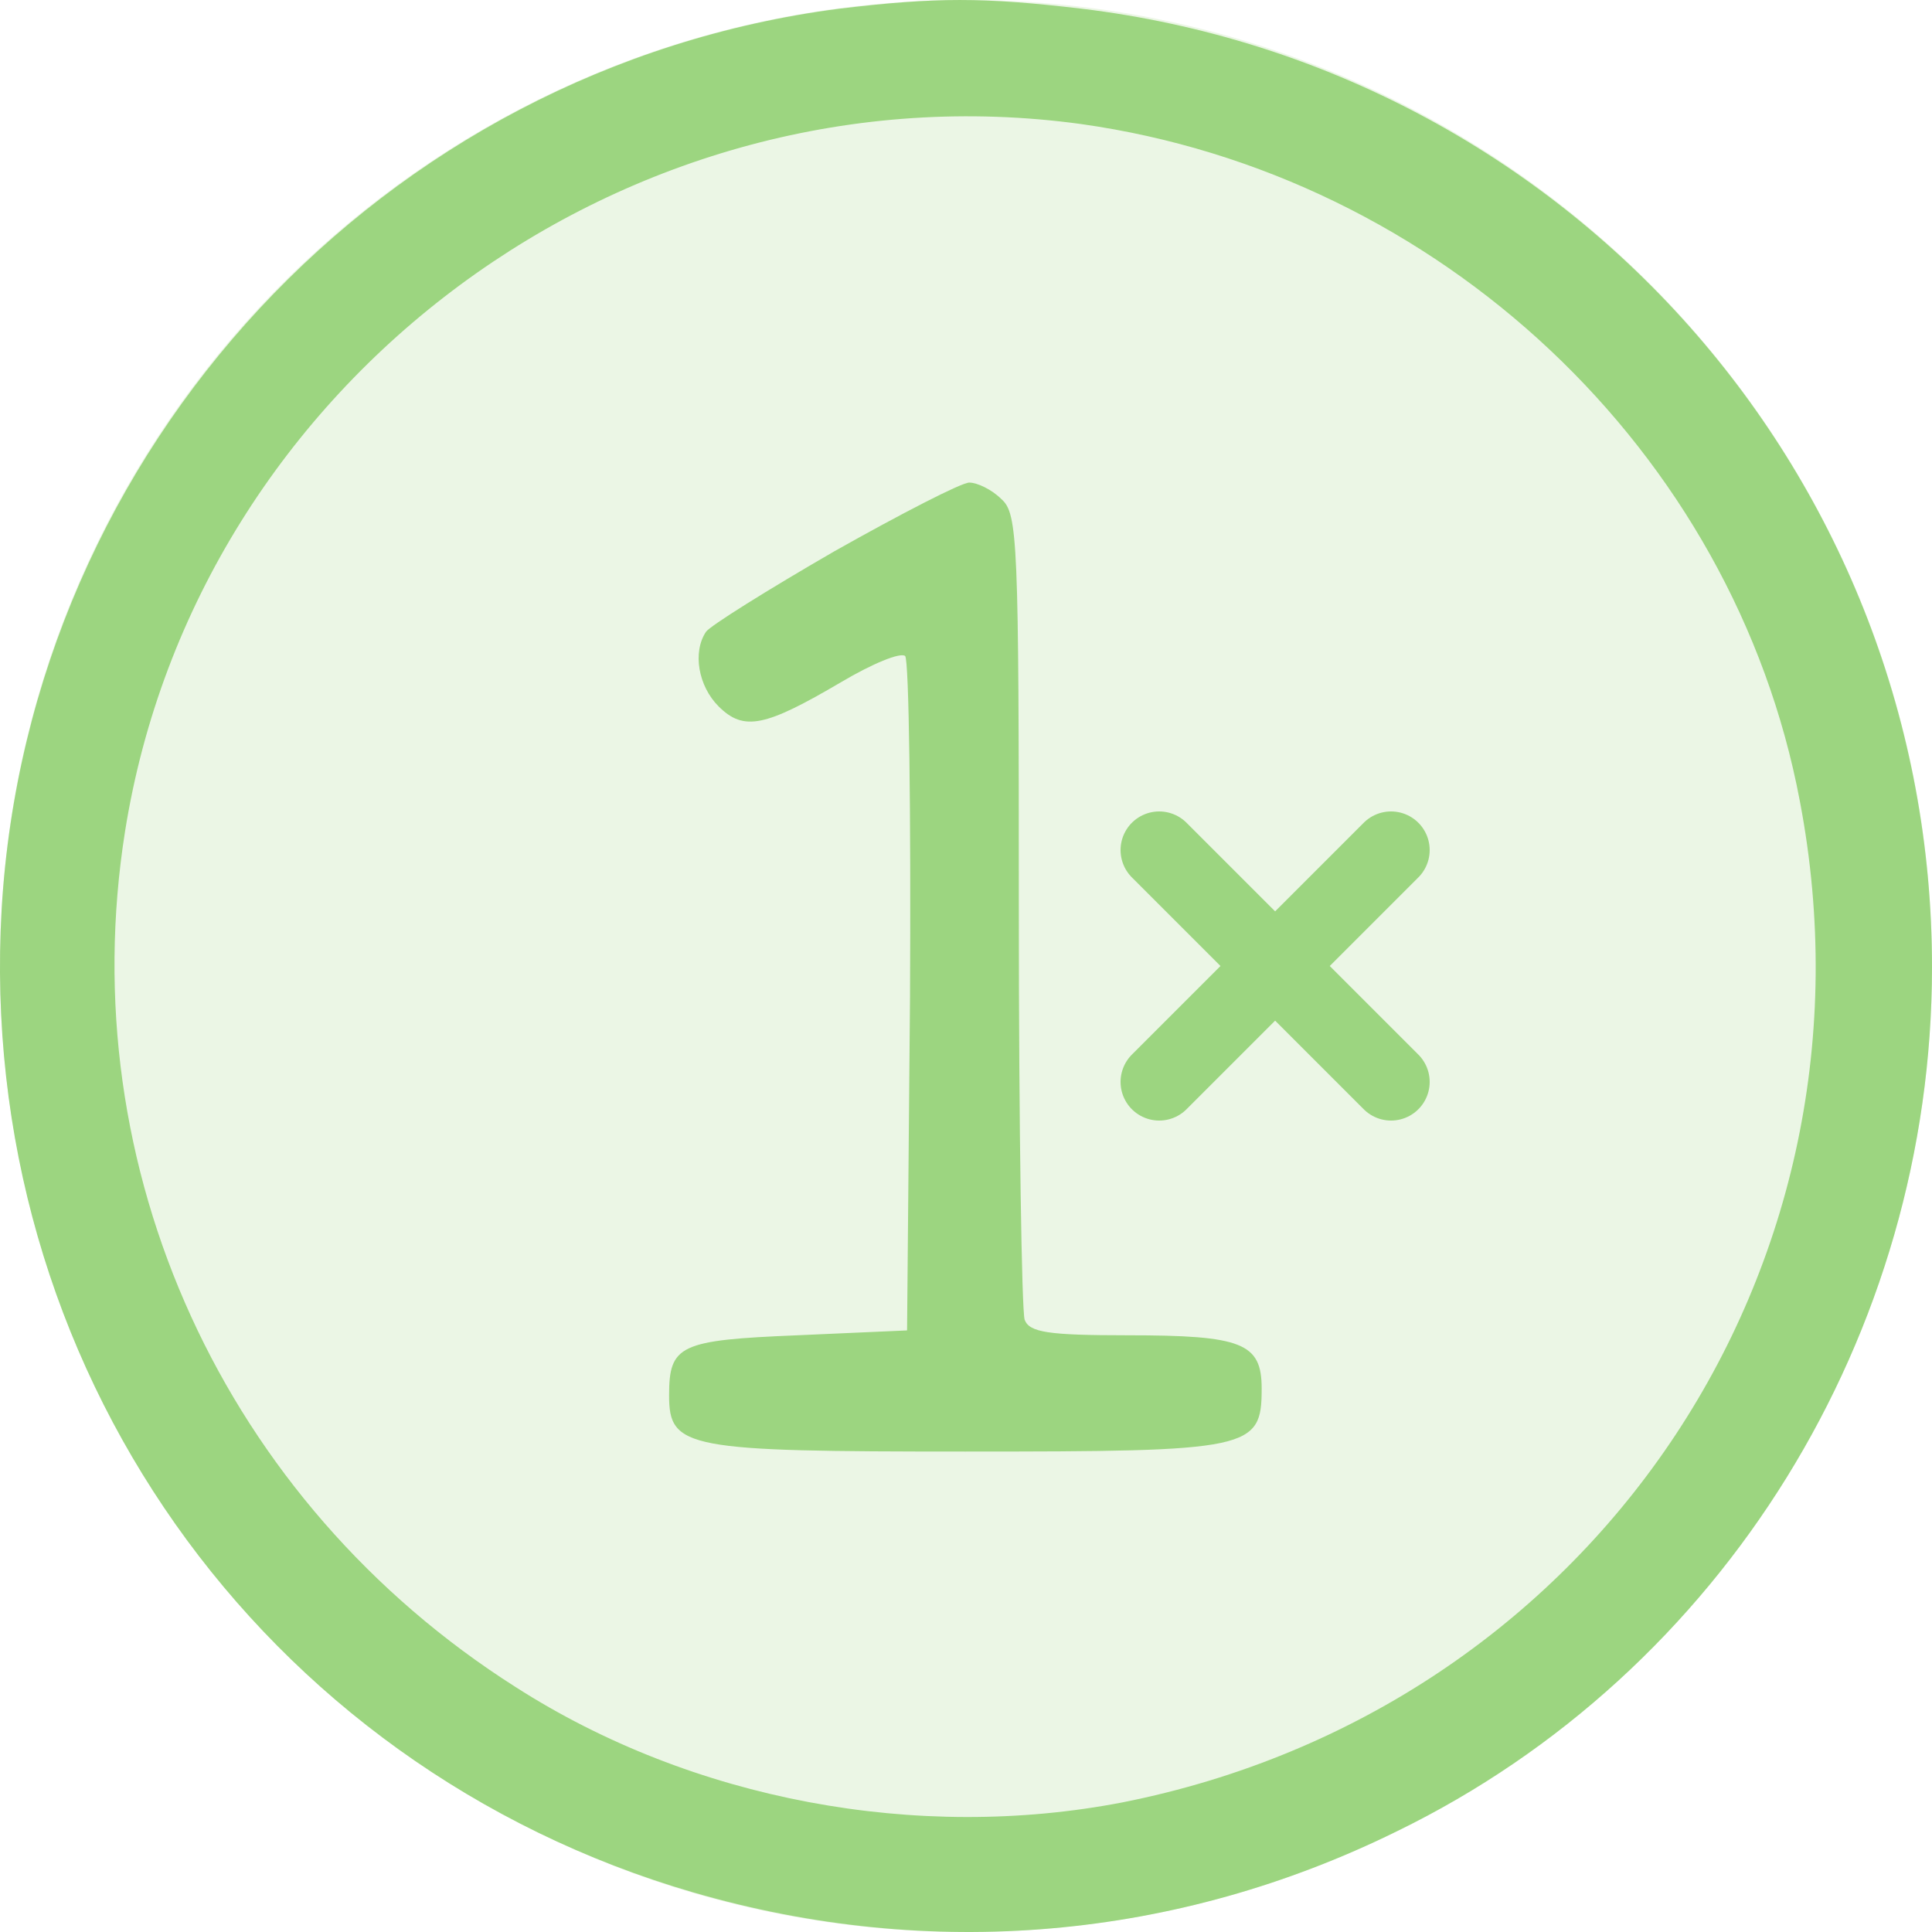
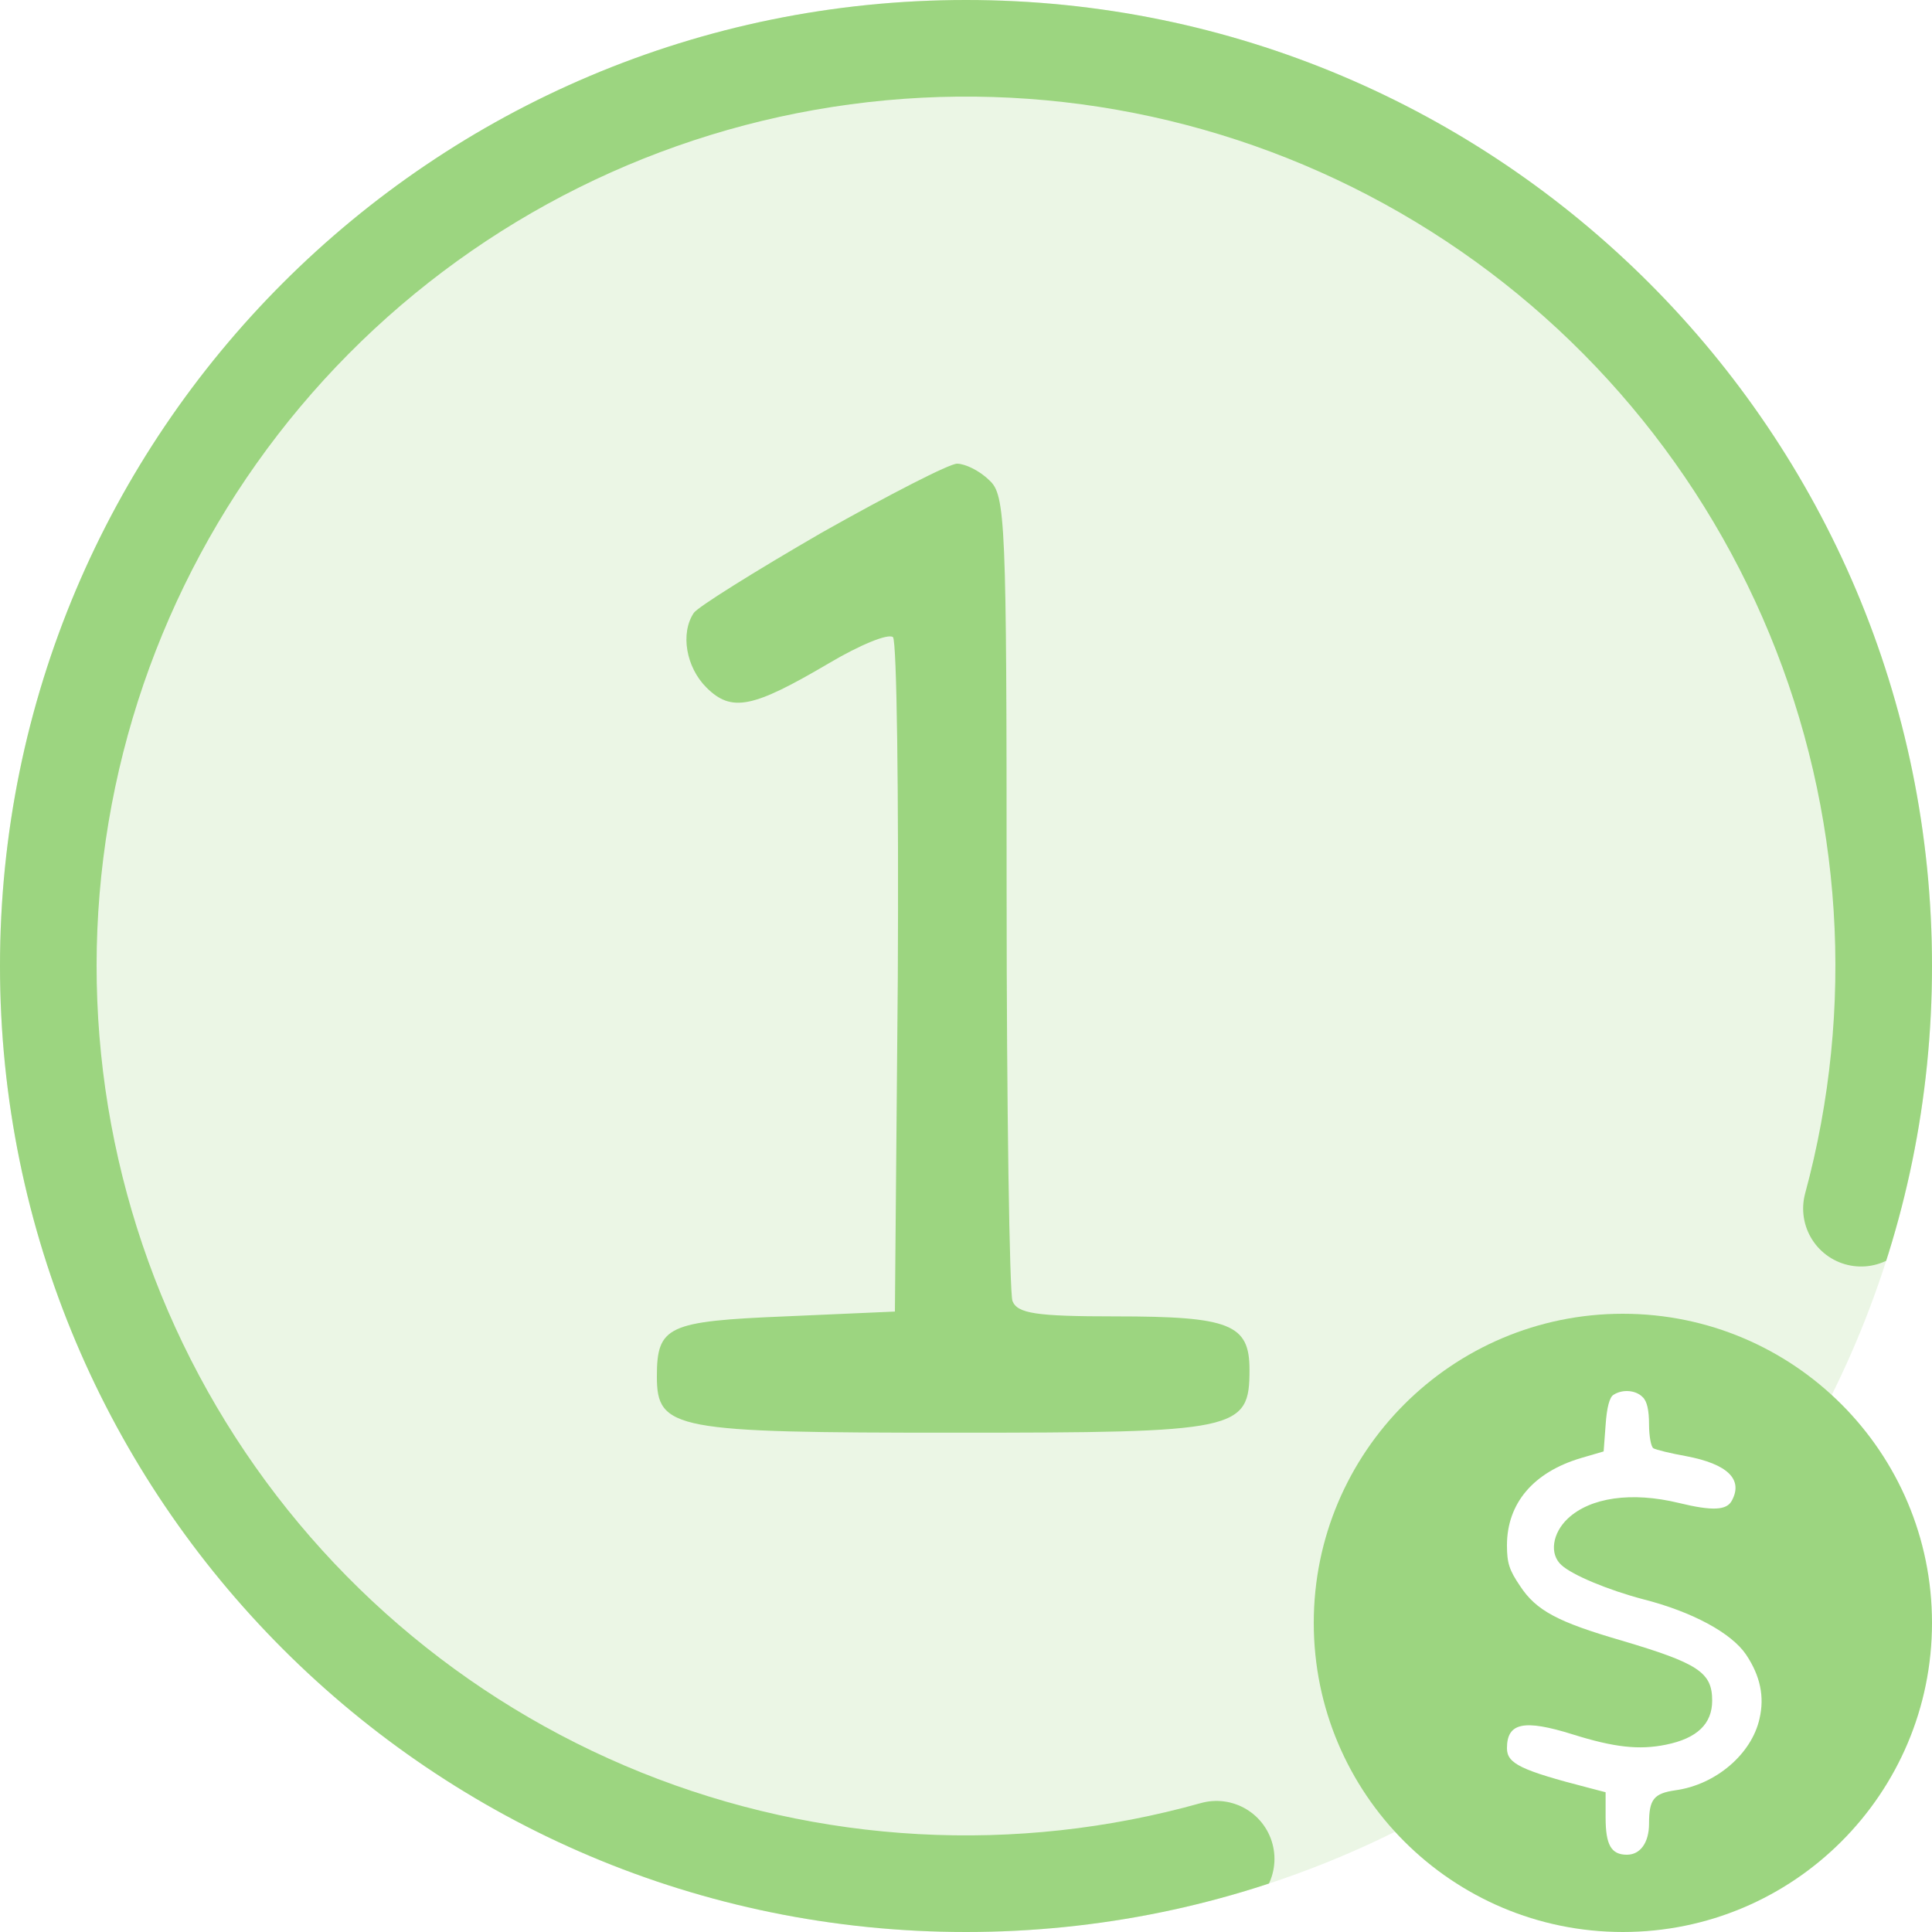
<svg xmlns="http://www.w3.org/2000/svg" width="50" height="50" viewBox="0 0 50 50" fill="none">
  <rect width="50" height="50" fill="white" />
-   <rect width="50" height="50" rx="25" fill="#9CD580" fill-opacity="0.2" />
-   <path d="M21.715 0.226C9.924 1.755 0.747 11.611 0.043 23.523C-0.636 35.284 6.731 45.716 17.944 48.976C24.079 50.757 30.44 50.205 36.147 47.396C44.594 43.284 50 34.532 50 25.027C50 12.363 40.597 1.755 28.001 0.226C25.436 -0.075 24.23 -0.075 21.715 0.226ZM27.976 3.21C37.253 4.514 44.871 11.661 46.581 20.739C48.894 32.852 41.175 44.237 29.057 46.644C23.752 47.672 17.919 46.594 13.343 43.66C5.801 38.87 1.853 30.243 3.236 21.517C5.097 9.83 16.235 1.605 27.976 3.21Z" fill="#9CD580" />
-   <path d="M21.59 14.269C19.855 15.272 18.372 16.2 18.271 16.351C17.919 16.877 18.07 17.755 18.598 18.282C19.252 18.933 19.805 18.808 21.766 17.655C22.57 17.178 23.299 16.877 23.425 16.977C23.526 17.078 23.576 21.04 23.551 25.805L23.475 34.431L20.634 34.557C17.592 34.682 17.316 34.808 17.316 36.112C17.316 37.491 17.768 37.566 24.984 37.566C32.376 37.566 32.652 37.516 32.652 35.936C32.652 34.757 32.149 34.557 29.183 34.557C27.121 34.557 26.643 34.481 26.518 34.156C26.442 33.93 26.367 29.165 26.367 23.548C26.367 13.968 26.342 13.291 25.914 12.915C25.663 12.664 25.286 12.489 25.084 12.489C24.883 12.489 23.325 13.291 21.59 14.269Z" fill="#9CD580" />
-   <path d="M30 22L36 28M30 28L36 22" stroke="#9CD580" stroke-width="2" stroke-linecap="round" stroke-linejoin="round" />
+   <g clip-path="url(#clip0_820_10819)">
+     <rect width="50" height="50" rx="25" fill="#9CD580" fill-opacity="0.2" />
+     <path d="M31.483 48.108C26.381 49.539 20.95 49.242 16.035 47.263C11.121 45.284 6.999 41.734 4.313 37.167C1.627 32.601 0.528 27.273 1.186 22.016C1.845 16.759 4.225 11.868 7.954 8.105C11.684 4.342 16.554 1.919 21.805 1.214C27.056 0.508 32.393 1.56 36.983 4.206C41.574 6.851 45.16 10.941 47.182 15.838C49.205 20.735 49.55 26.163 48.165 31.277" stroke="#9CD580" stroke-width="3" stroke-linecap="round" stroke-linejoin="round" />
+   </g>
+   <circle cx="42" cy="42" r="8" fill="#9CD580" />
+   <path d="M41.757 36.098C41.655 36.159 41.584 36.423 41.553 36.881L41.502 37.563L40.91 37.736C39.684 38.102 39 38.905 39 39.994C39 40.452 39.061 40.635 39.337 41.042C39.756 41.683 40.317 41.978 41.962 42.456C43.953 43.046 44.311 43.28 44.311 44.012C44.311 44.612 43.922 44.989 43.116 45.152C42.421 45.294 41.778 45.223 40.706 44.887C39.439 44.49 39 44.582 39 45.243C39 45.64 39.347 45.813 41.124 46.271L41.553 46.383V47.034C41.553 47.746 41.696 48 42.105 48C42.452 48 42.677 47.685 42.677 47.196C42.677 46.566 42.799 46.413 43.361 46.332C44.403 46.189 45.332 45.396 45.536 44.48C45.669 43.91 45.556 43.371 45.189 42.822C44.811 42.263 43.8 41.713 42.523 41.388C41.635 41.154 40.695 40.767 40.409 40.503C40.093 40.218 40.175 39.679 40.573 39.302C41.155 38.753 42.227 38.6 43.443 38.895C44.321 39.109 44.688 39.089 44.821 38.834C45.117 38.285 44.709 37.888 43.636 37.685C43.238 37.614 42.86 37.522 42.789 37.481C42.728 37.441 42.677 37.166 42.677 36.861C42.677 36.505 42.626 36.261 42.513 36.159C42.34 35.976 41.992 35.945 41.757 36.098Z" fill="white" />
+   <path d="M21.274 13.78C19.539 14.784 18.056 15.711 17.955 15.862C17.603 16.389 17.754 17.266 18.282 17.793C18.936 18.445 19.489 18.32 21.45 17.166C22.255 16.689 22.984 16.389 23.11 16.489C23.21 16.589 23.26 20.552 23.235 25.316L23.16 33.943L20.319 34.068C17.277 34.194 17 34.319 17 35.623C17 37.002 17.453 37.078 24.668 37.078C32.06 37.078 32.337 37.027 32.337 35.447C32.337 34.269 31.834 34.068 28.867 34.068C26.805 34.068 26.328 33.993 26.202 33.667C26.127 33.441 26.051 28.677 26.051 23.059C26.051 13.48 26.026 12.803 25.599 12.426C25.347 12.176 24.97 12 24.769 12C24.568 12 23.009 12.803 21.274 13.78Z" fill="#9CD580" />
+   <defs>
+     <clipPath id="clip0_820_10819">
+       <rect width="50" height="50" rx="25" fill="white" />
+     </clipPath>
+   </defs>
</svg>
